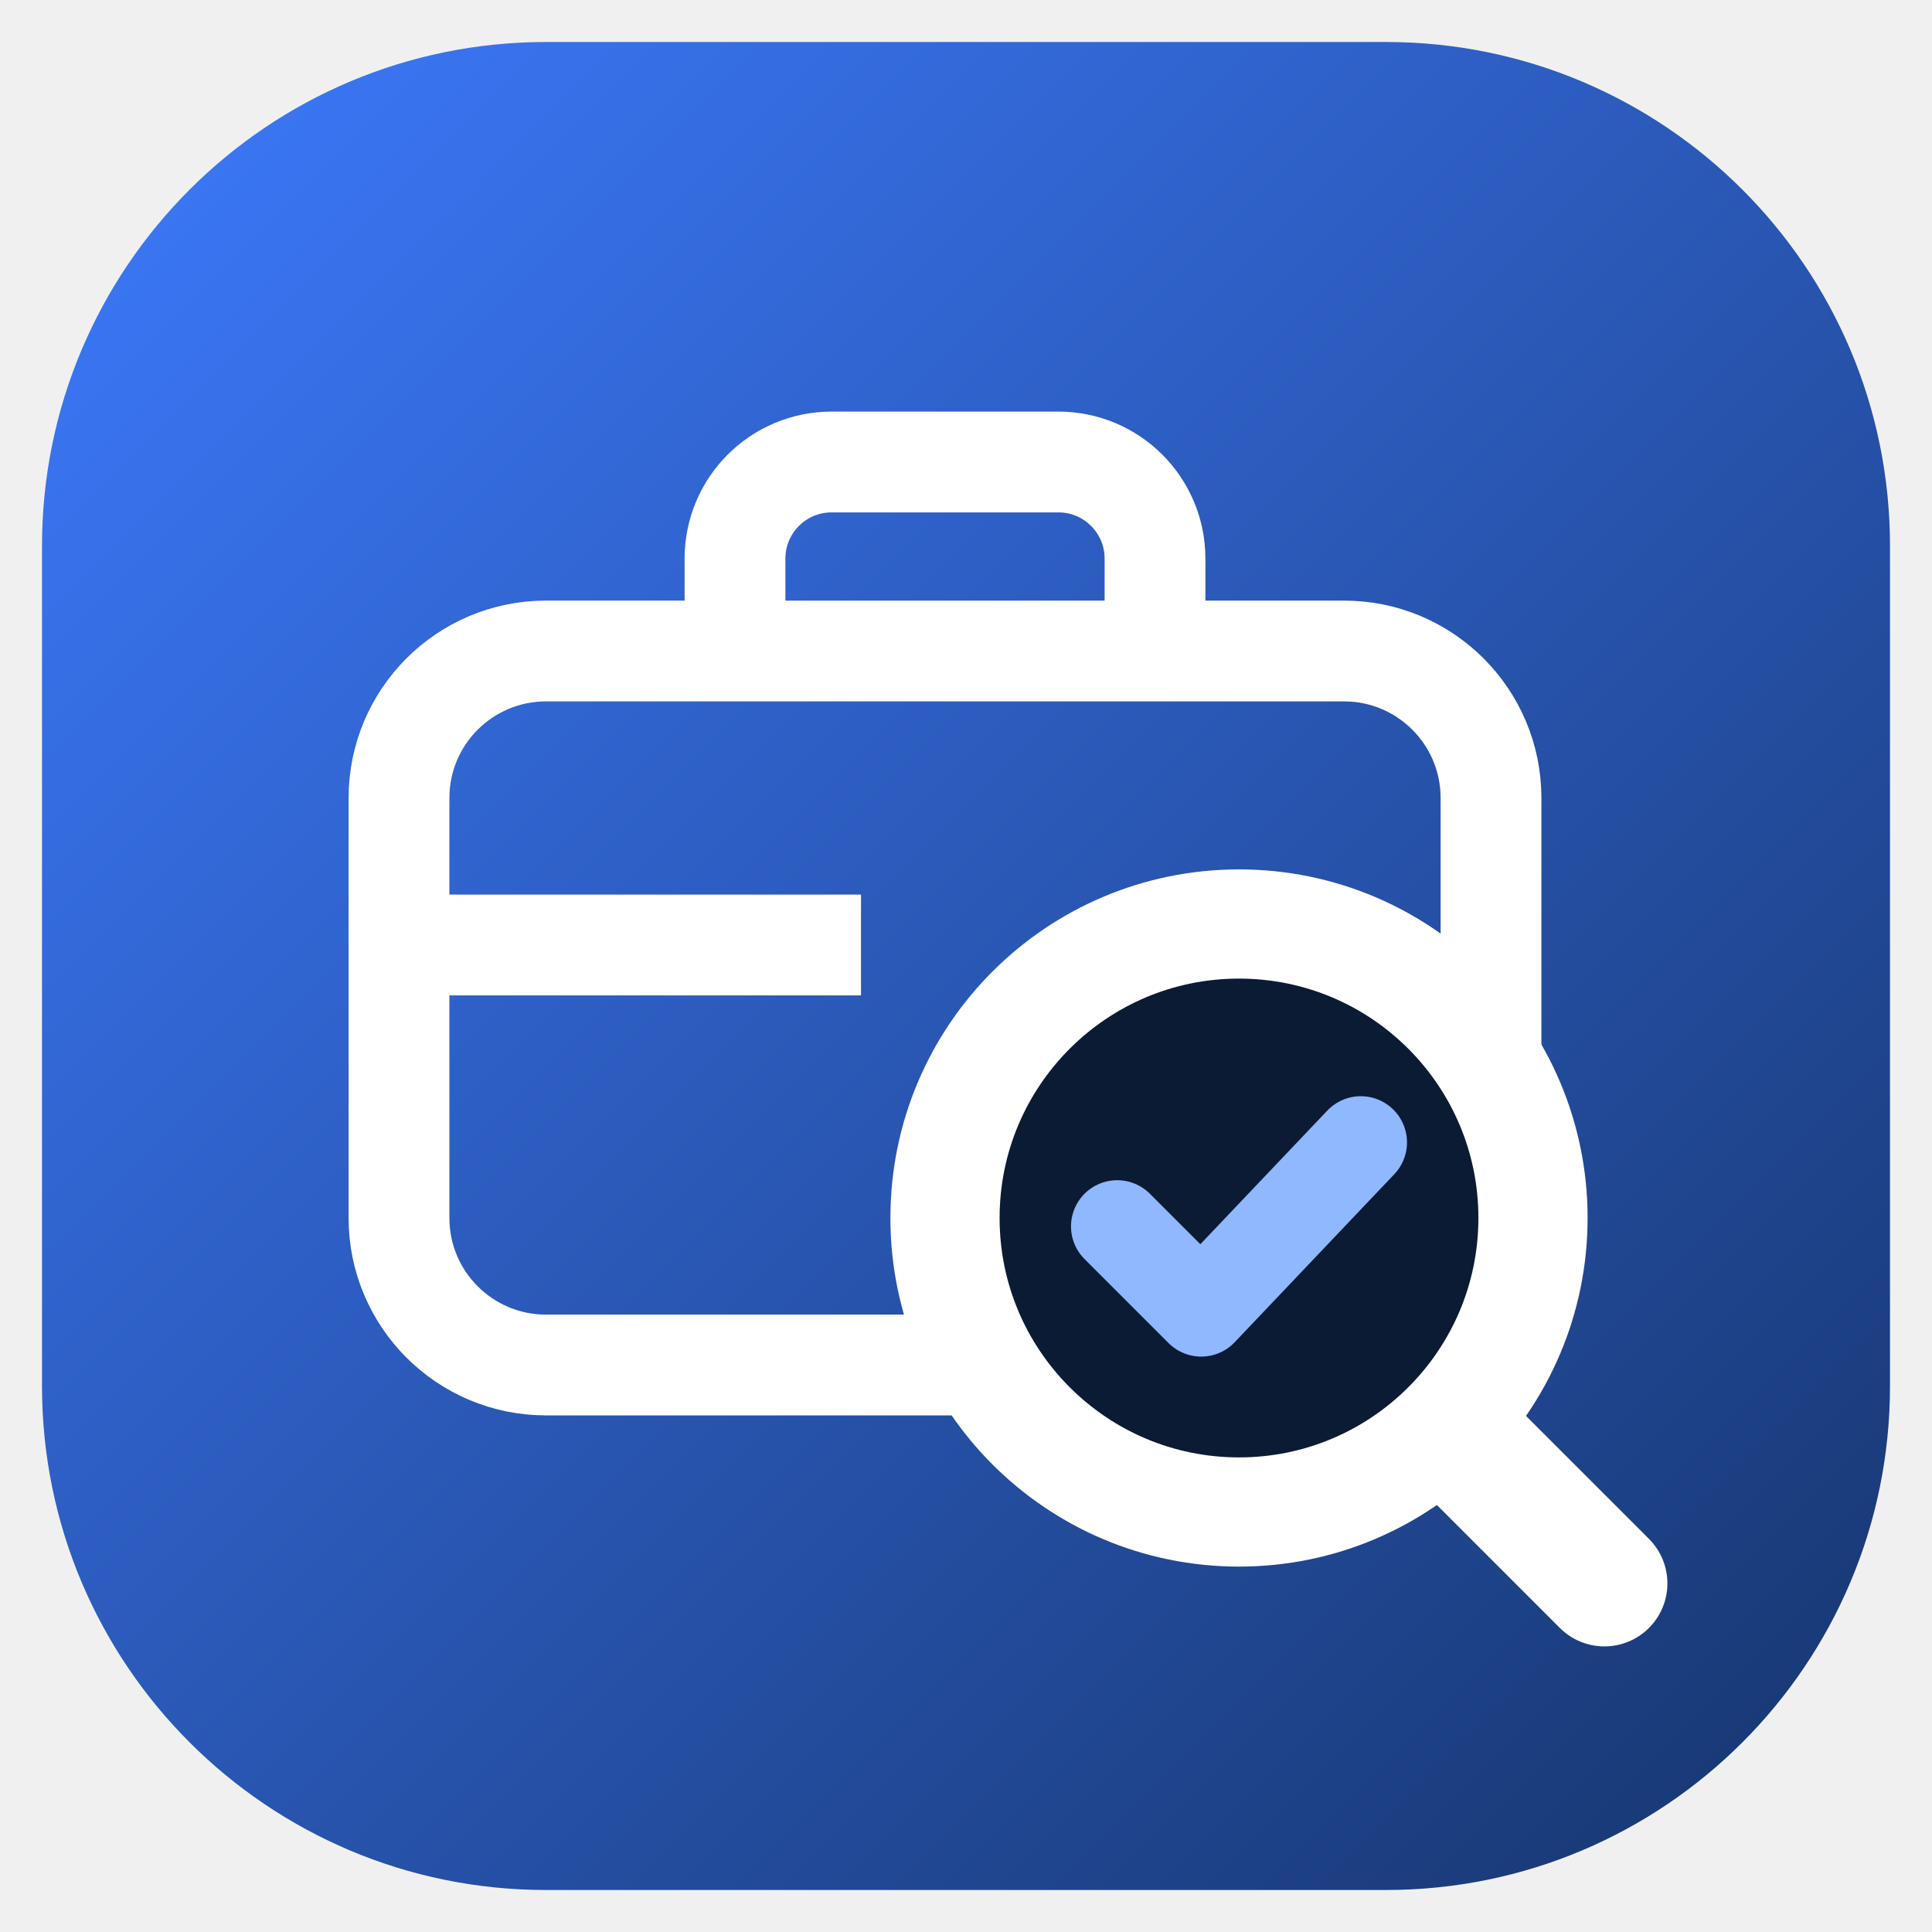
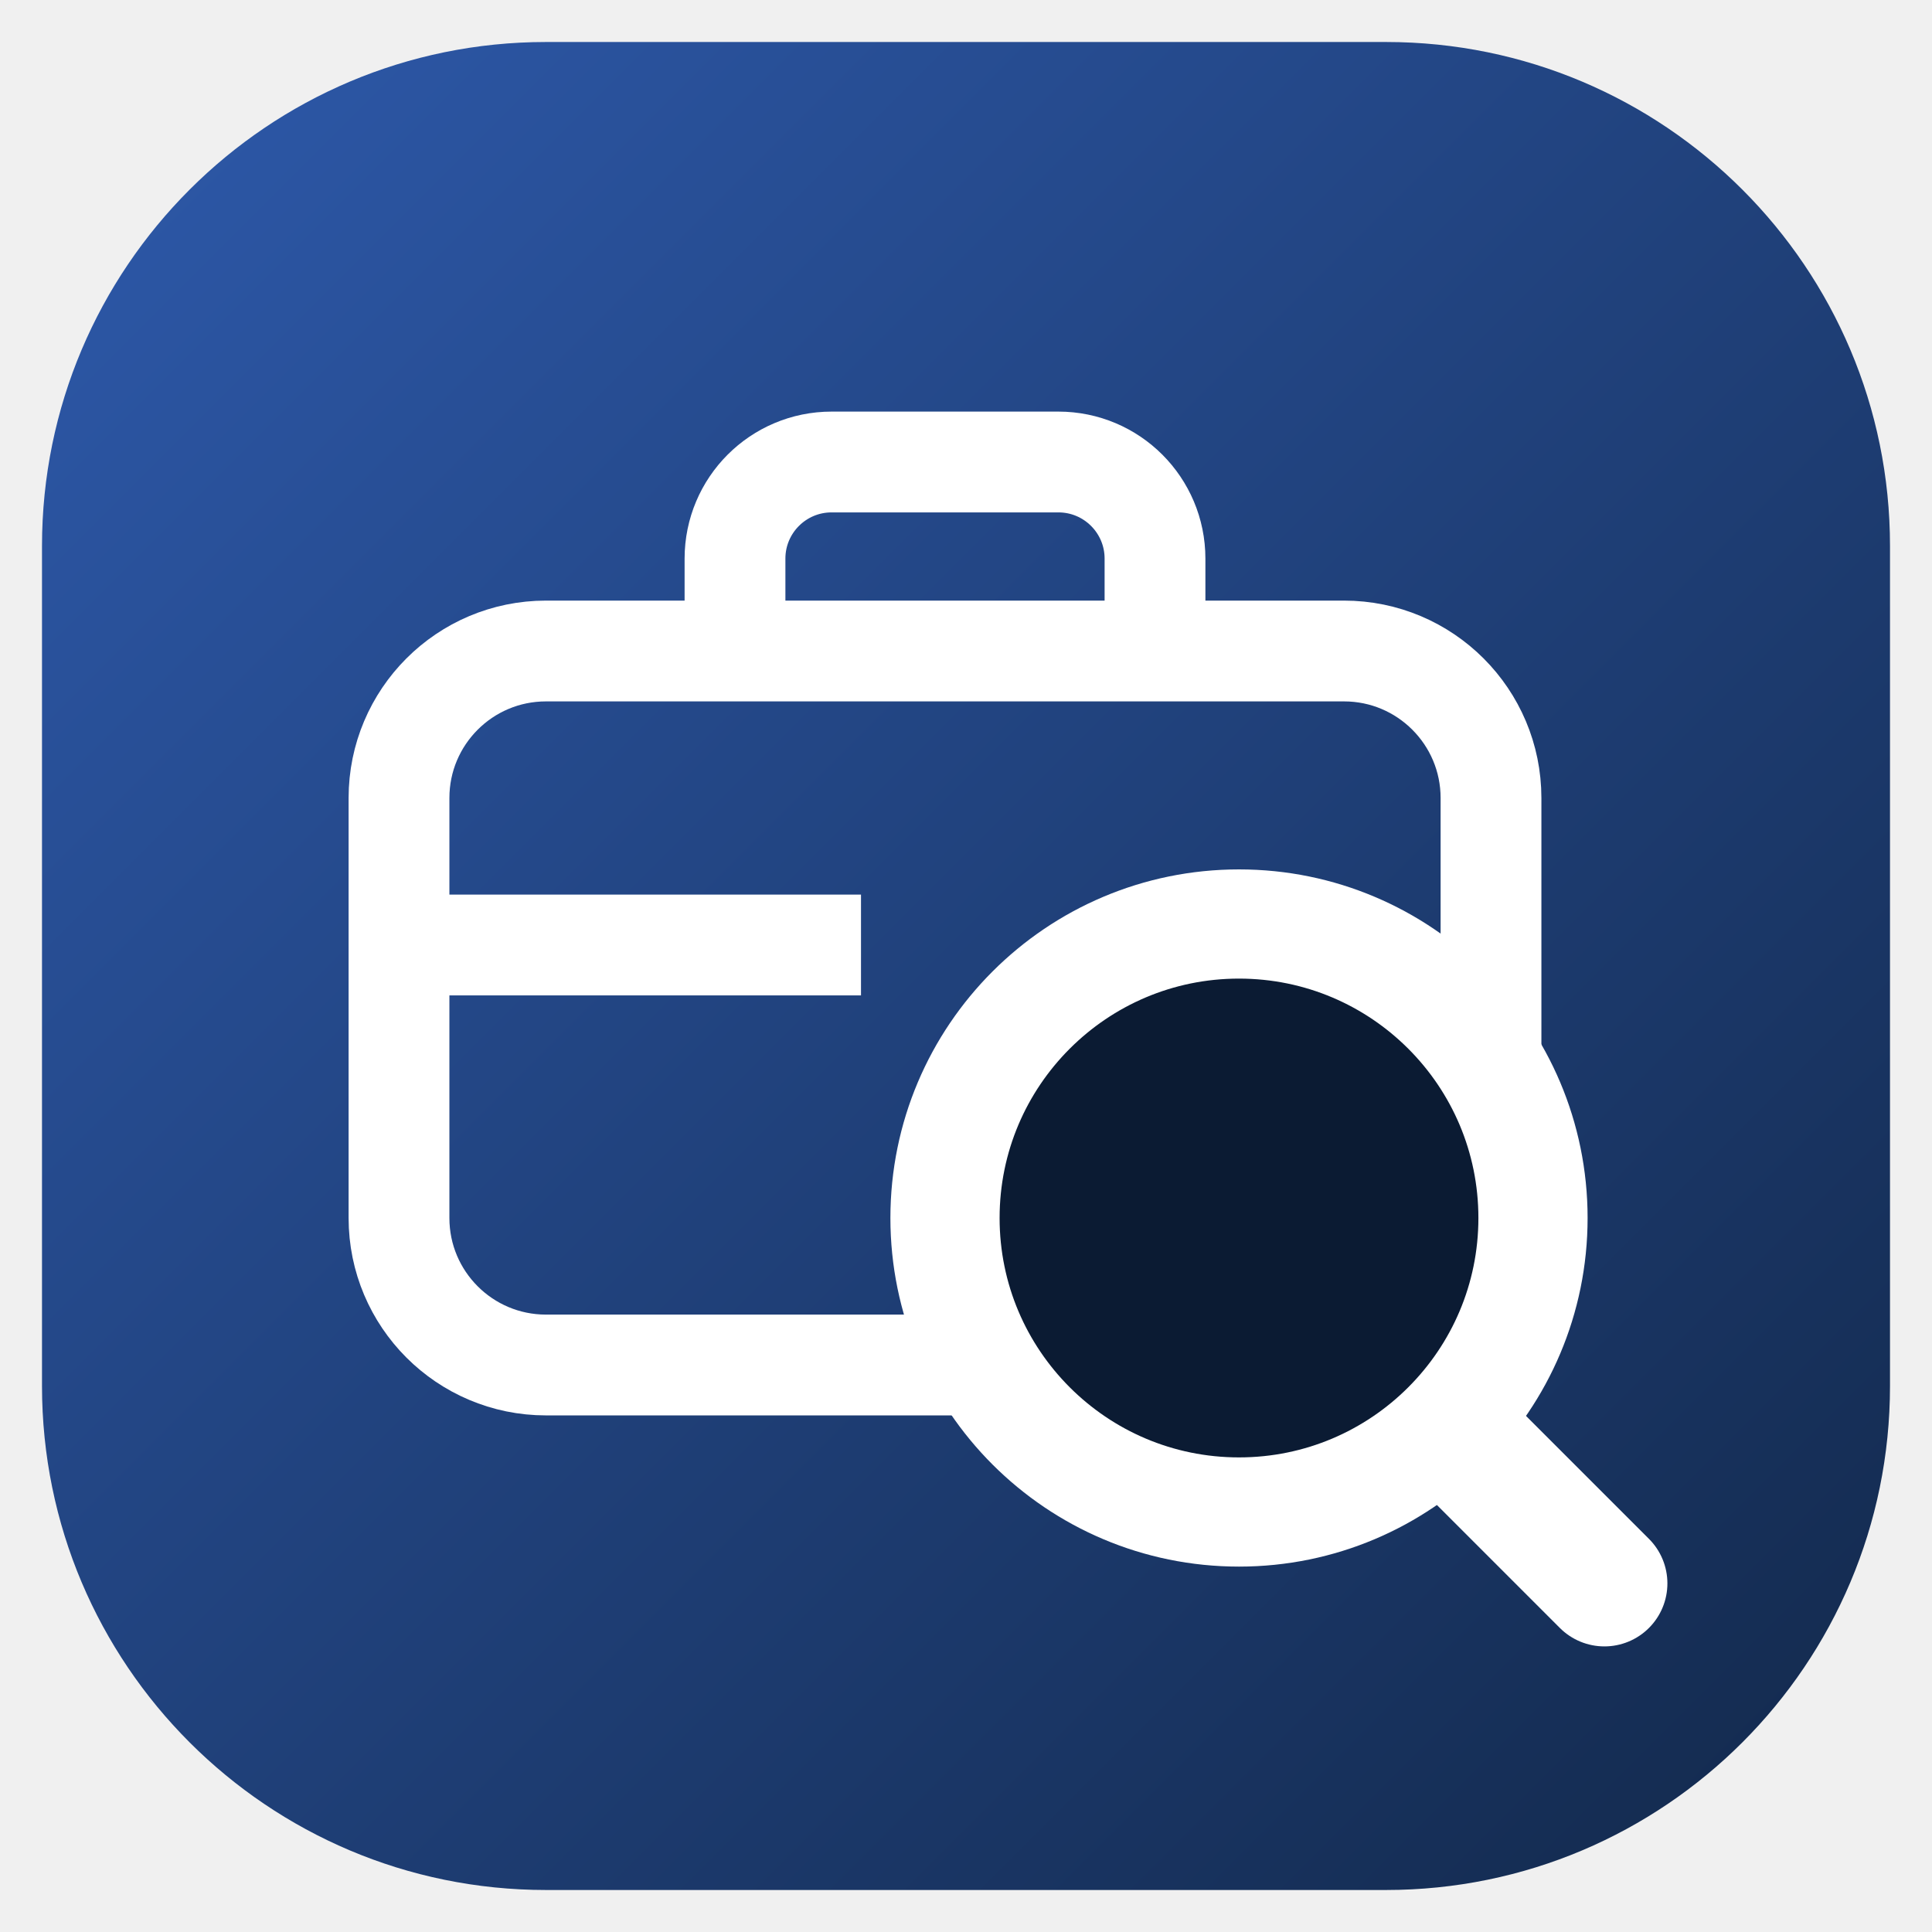
<svg xmlns="http://www.w3.org/2000/svg" width="46" height="46" viewBox="0 0 46 46">
  <defs>
    <linearGradient id="jf-bg" x1="0" y1="0" x2="1" y2="1">
-       <stop offset="0" stop-color="#3D7BFF" />
-       <stop offset="1" stop-color="#16346B" />
+       <stop offset="0" stop-color="#2E5AAC" />
+       <stop offset="1" stop-color="#12284A" />
    </linearGradient>
  </defs>
  <rect x="1" y="1" width="44" height="44" rx="12" fill="url(#jf-bg)" />
  <path d="M17.5 15.5v-2.2a2.3 2.3 0 0 1 2.3-2.3h5.4a2.3 2.3 0 0 1 2.3 2.3v2.2" fill="none" stroke="#fff" stroke-width="2.4" />
  <rect x="9.5" y="15.5" width="26" height="17" rx="3.5" fill="none" stroke="#fff" stroke-width="2.4" />
  <path d="M9.5 22.5h11" stroke="#fff" stroke-width="2.4" />
  <circle cx="29.5" cy="29" r="7" fill="#0B1B33" stroke="#fff" stroke-width="2.6" />
-   <path d="M26.6 29.2l2 2 3.8-4" fill="none" stroke="#8FB8FF" stroke-width="2.2" stroke-linecap="round" stroke-linejoin="round" />
  <path d="M34.6 34.1l3.6 3.6" stroke="#fff" stroke-width="3" stroke-linecap="round" />
</svg>
